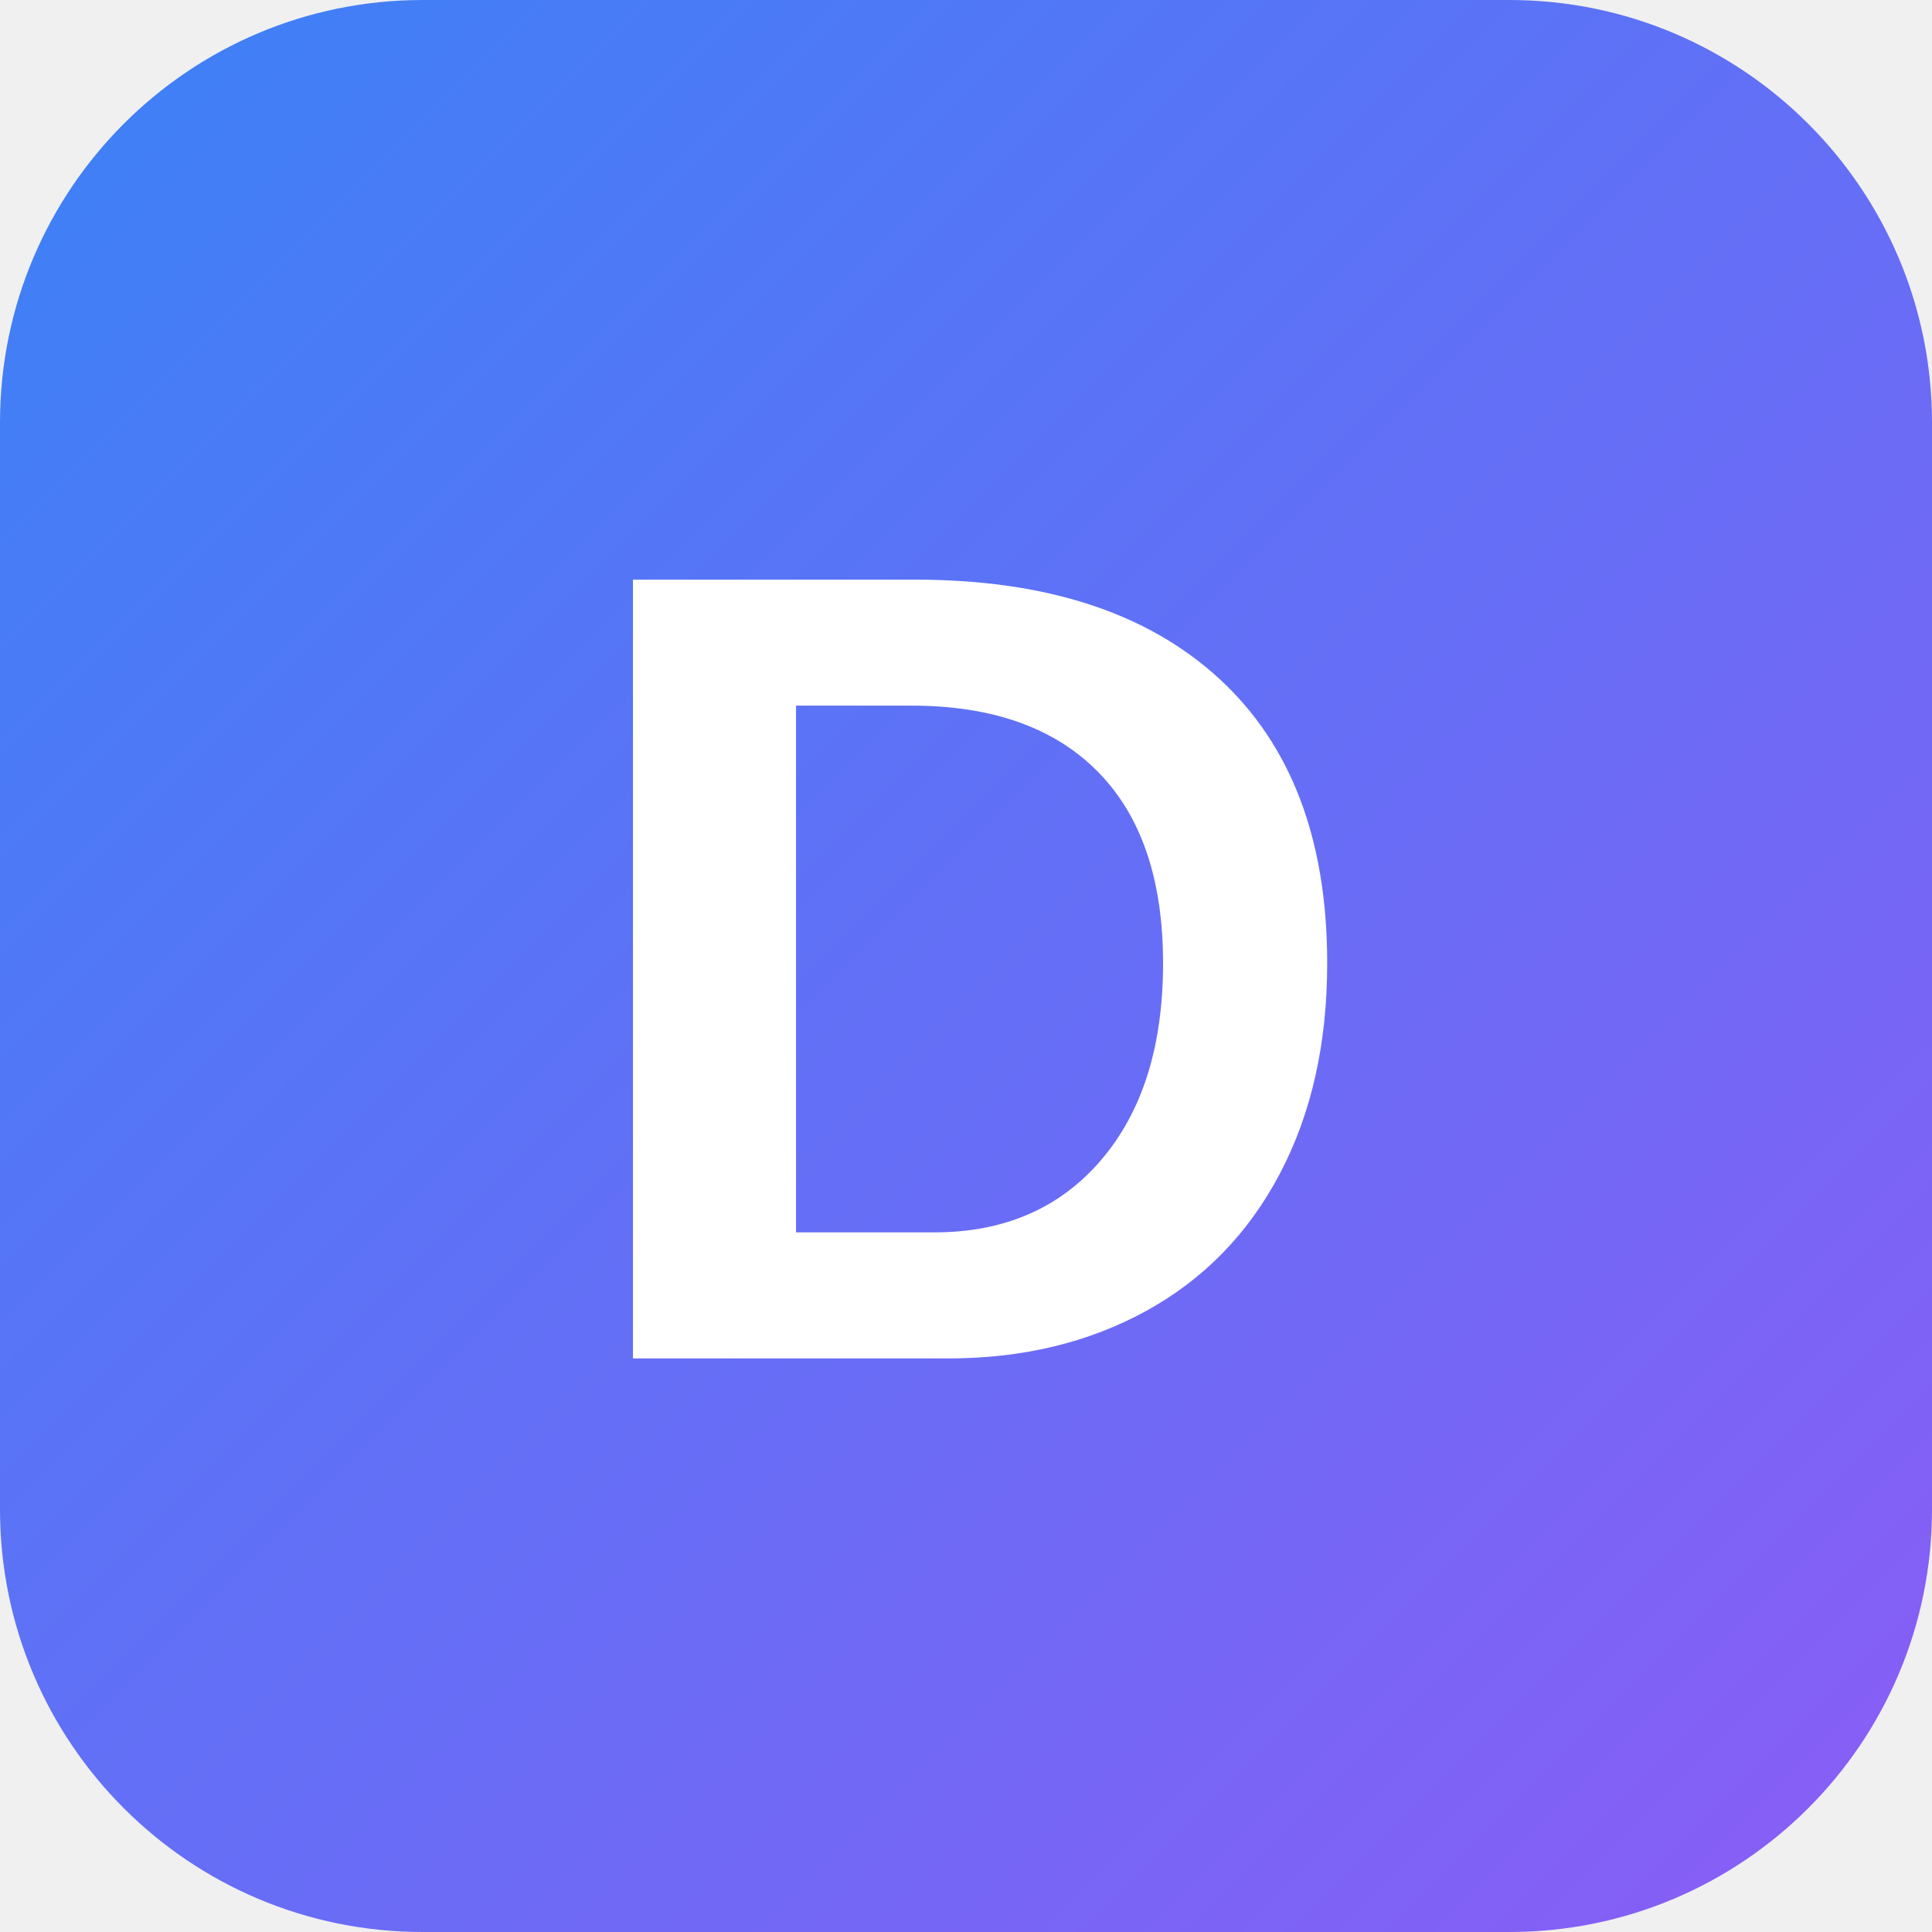
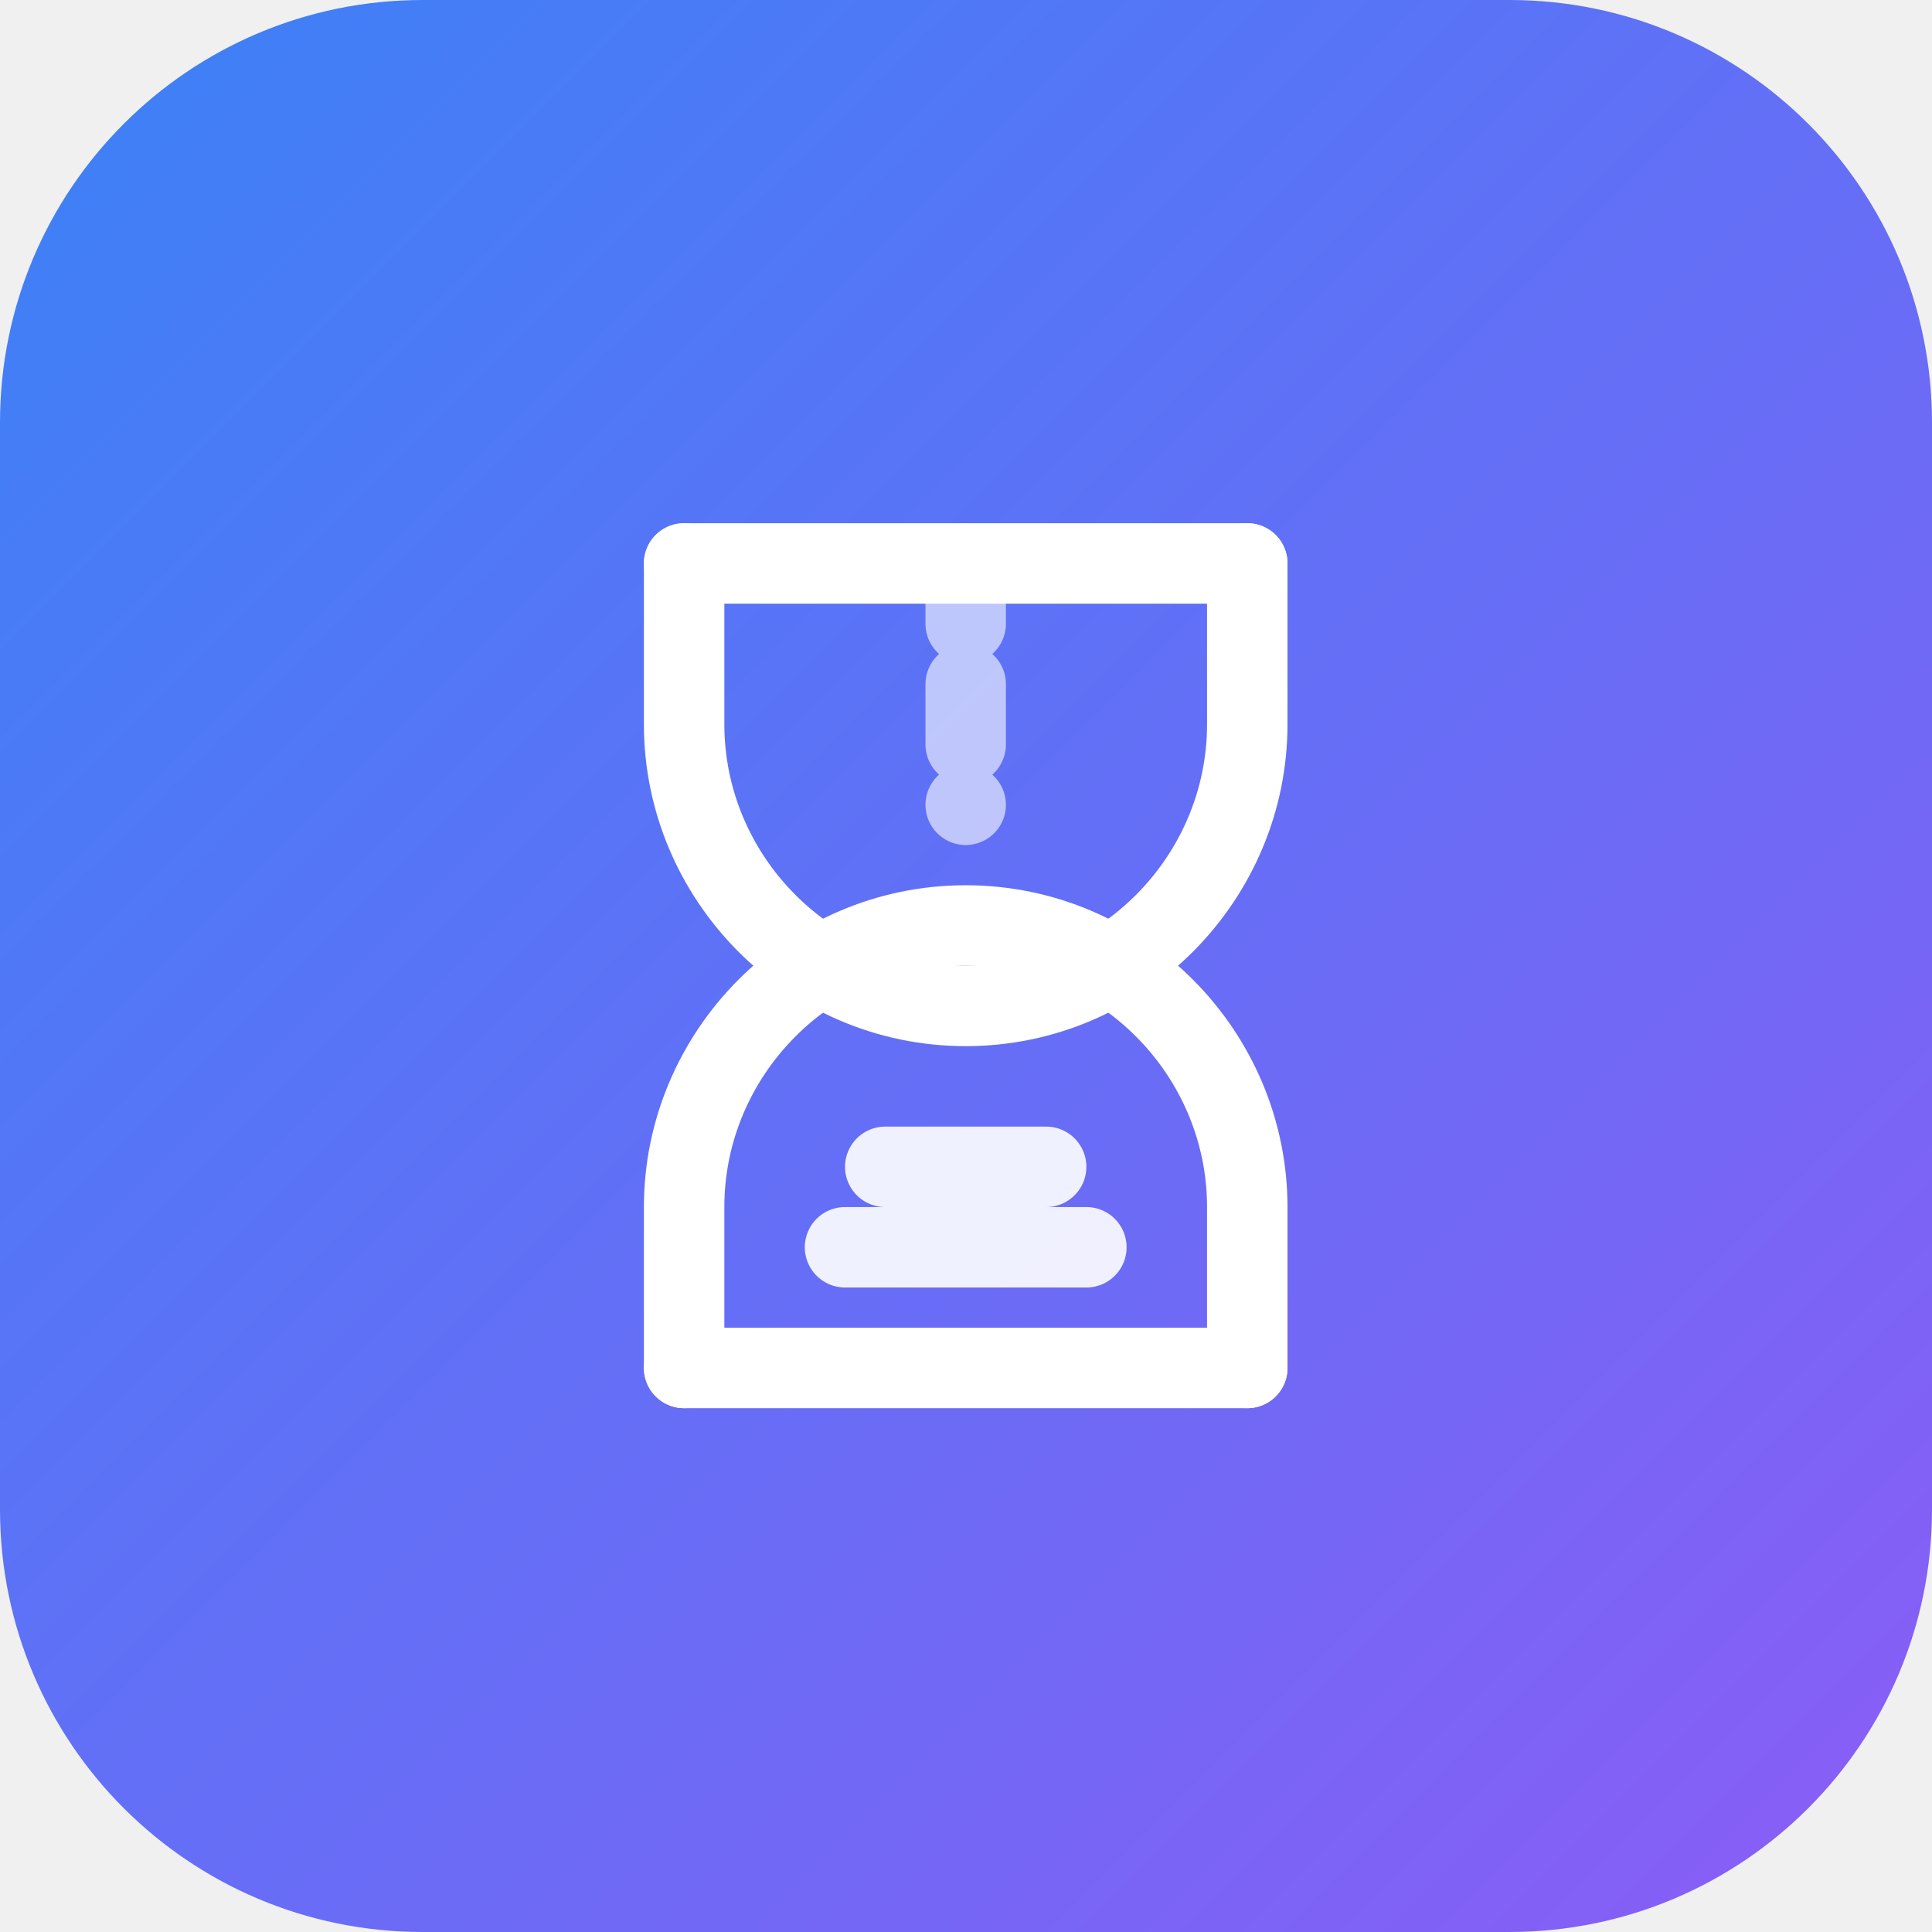
<svg xmlns="http://www.w3.org/2000/svg" viewBox="0 0 512 512">
  <defs>
    <linearGradient id="g" x1="0%" y1="0%" x2="100%" y2="100%">
      <stop offset="0%" stop-color="#3b82f6" />
      <stop offset="100%" stop-color="#8b5cf6" />
    </linearGradient>
  </defs>
  <rect width="512" height="512" rx="112" fill="url(#g)" />
-   <text x="256" y="360" font-family="Arial, Helvetica, sans-serif" font-size="300" font-weight="700" fill="#ffffff" text-anchor="middle">D</text>
+   <g transform="translate(128, 128) scale(10.66)" stroke="#ffffff" stroke-width="2" stroke-linecap="round" stroke-linejoin="round" fill="none">
+     <path d="M5 2h14M5 22h14" />
+     <path d="M19 2v4c0 3.8-3.1 7-7 7s-7-3.2-7-7V2" />
+     <path d="M5 22v-4c0-3.8 3.1-7 7-7s7 3.2 7 7v4" />
+     <path d="M12 2v6" stroke-dasharray="1.5 1.5" opacity="0.6" />
+     <path d="M10 17h4M9 19h6" fill="#ffffff" opacity="0.9" />
+   </g>
</svg>
